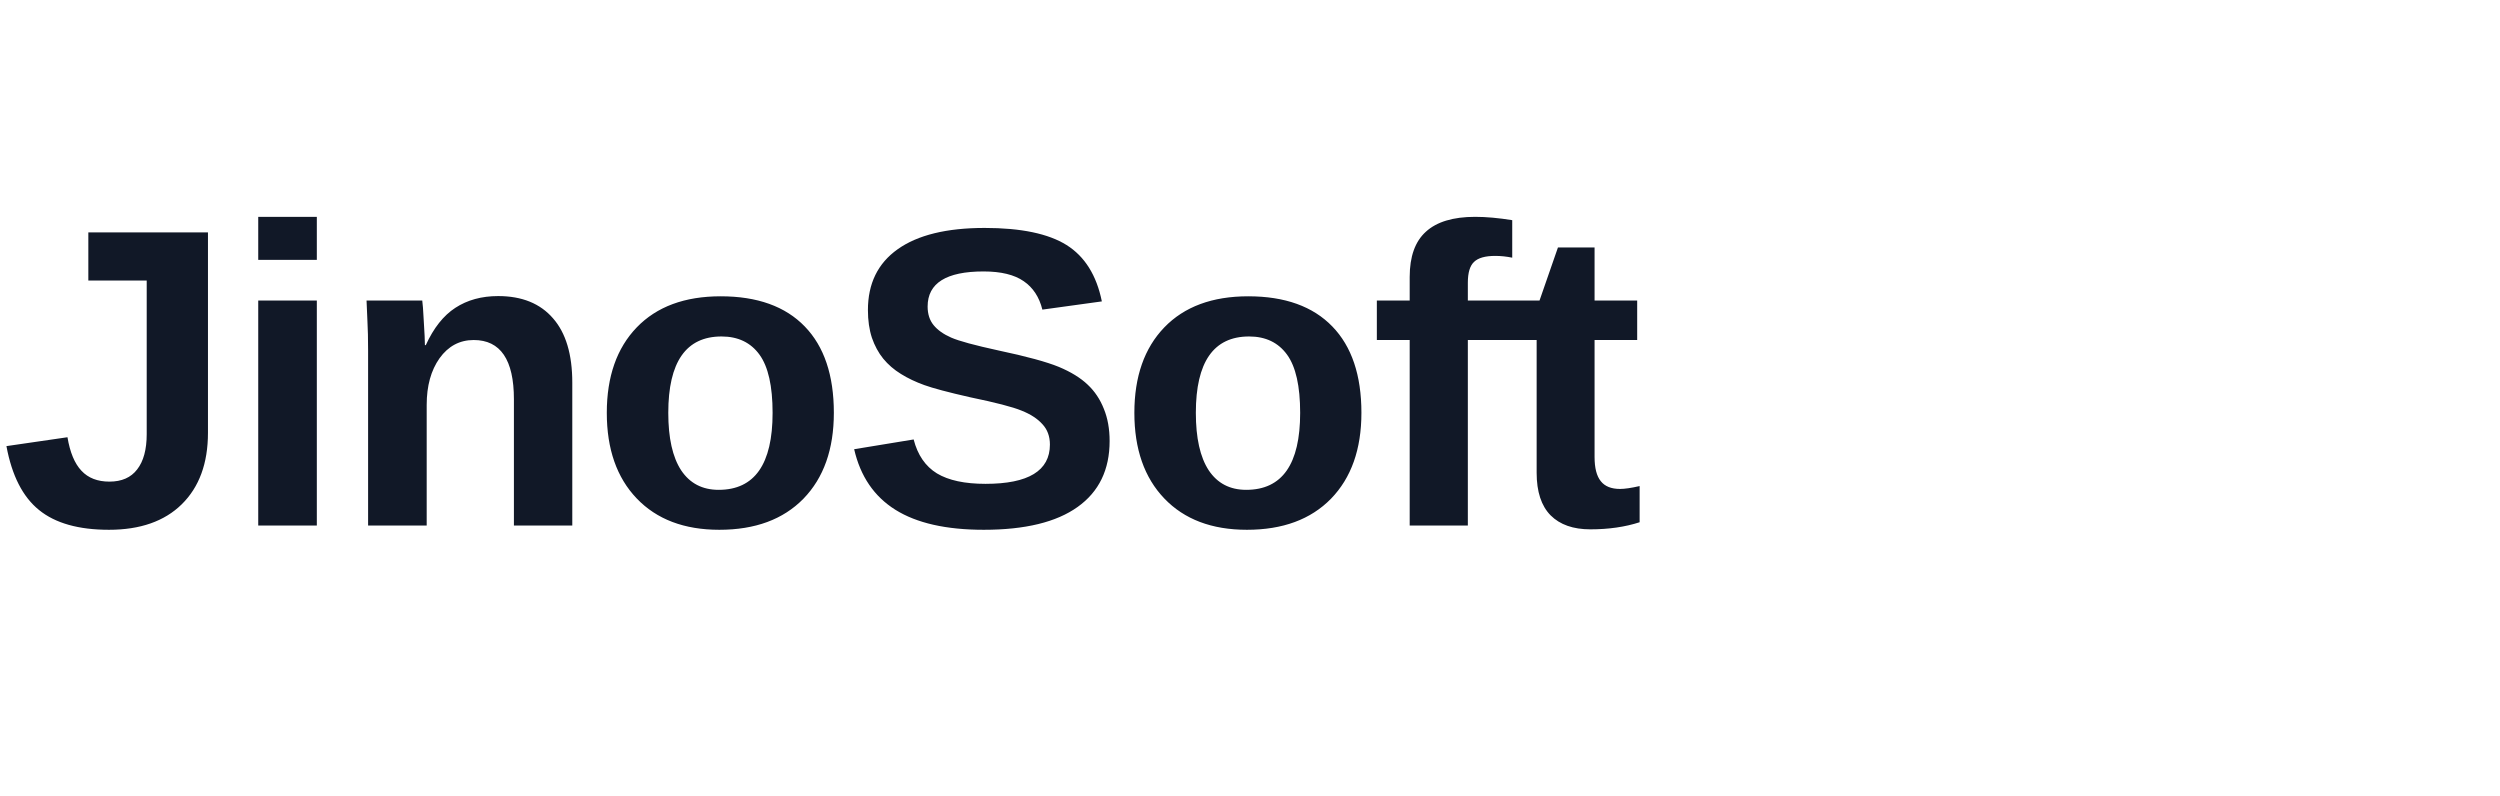
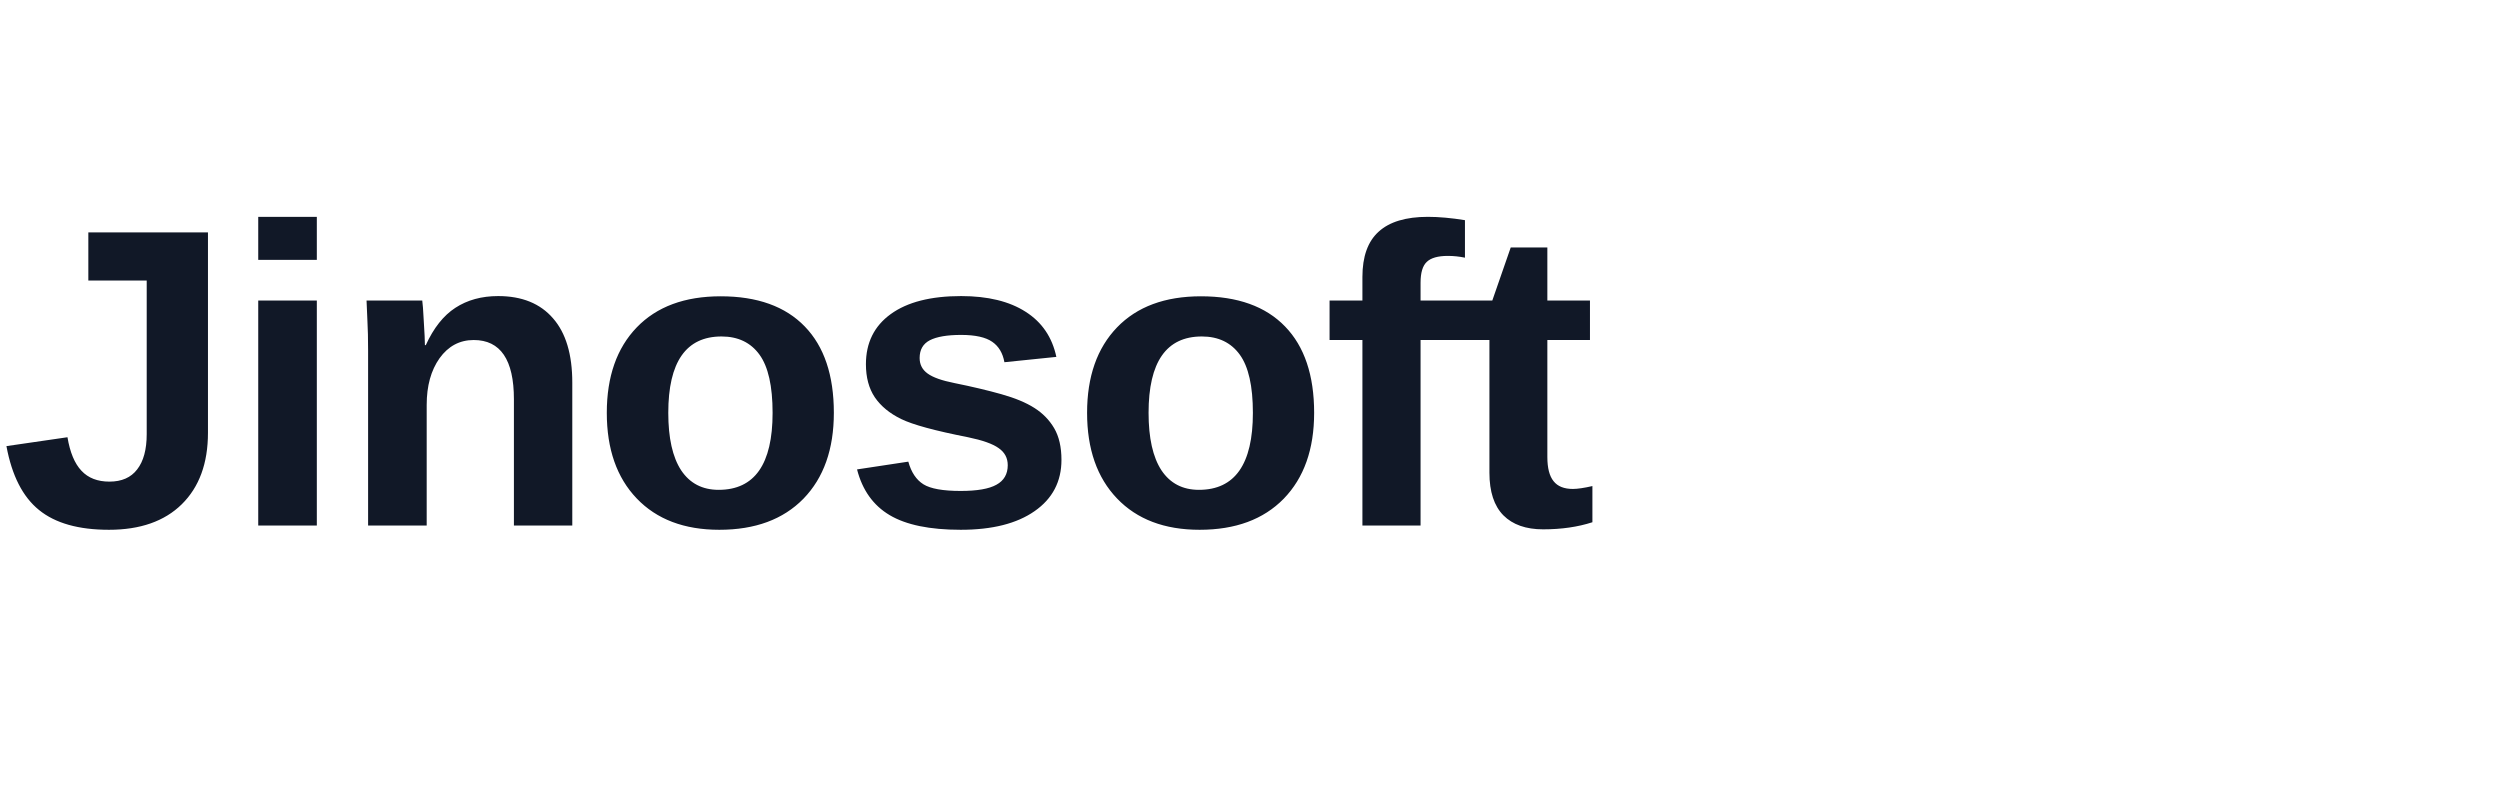
- <svg xmlns="http://www.w3.org/2000/svg" viewBox="0 0 176 56" role="img" aria-label="JinoSoft">
-   <text x="0" y="37" fill="#111827" font-family="Pretendard, 'Segoe UI', Arial, sans-serif" font-size="30" font-weight="700" letter-spacing="-0.02em">JinoSoft</text>
+ <svg xmlns="http://www.w3.org/2000/svg" viewBox="0 0 176 56" role="img" aria-label="Jinosoft">
+   <text x="0" y="37" fill="#111827" font-family="Pretendard, 'Segoe UI', Arial, sans-serif" font-size="30" font-weight="700" letter-spacing="-0.02em">Jinosoft</text>
</svg>
